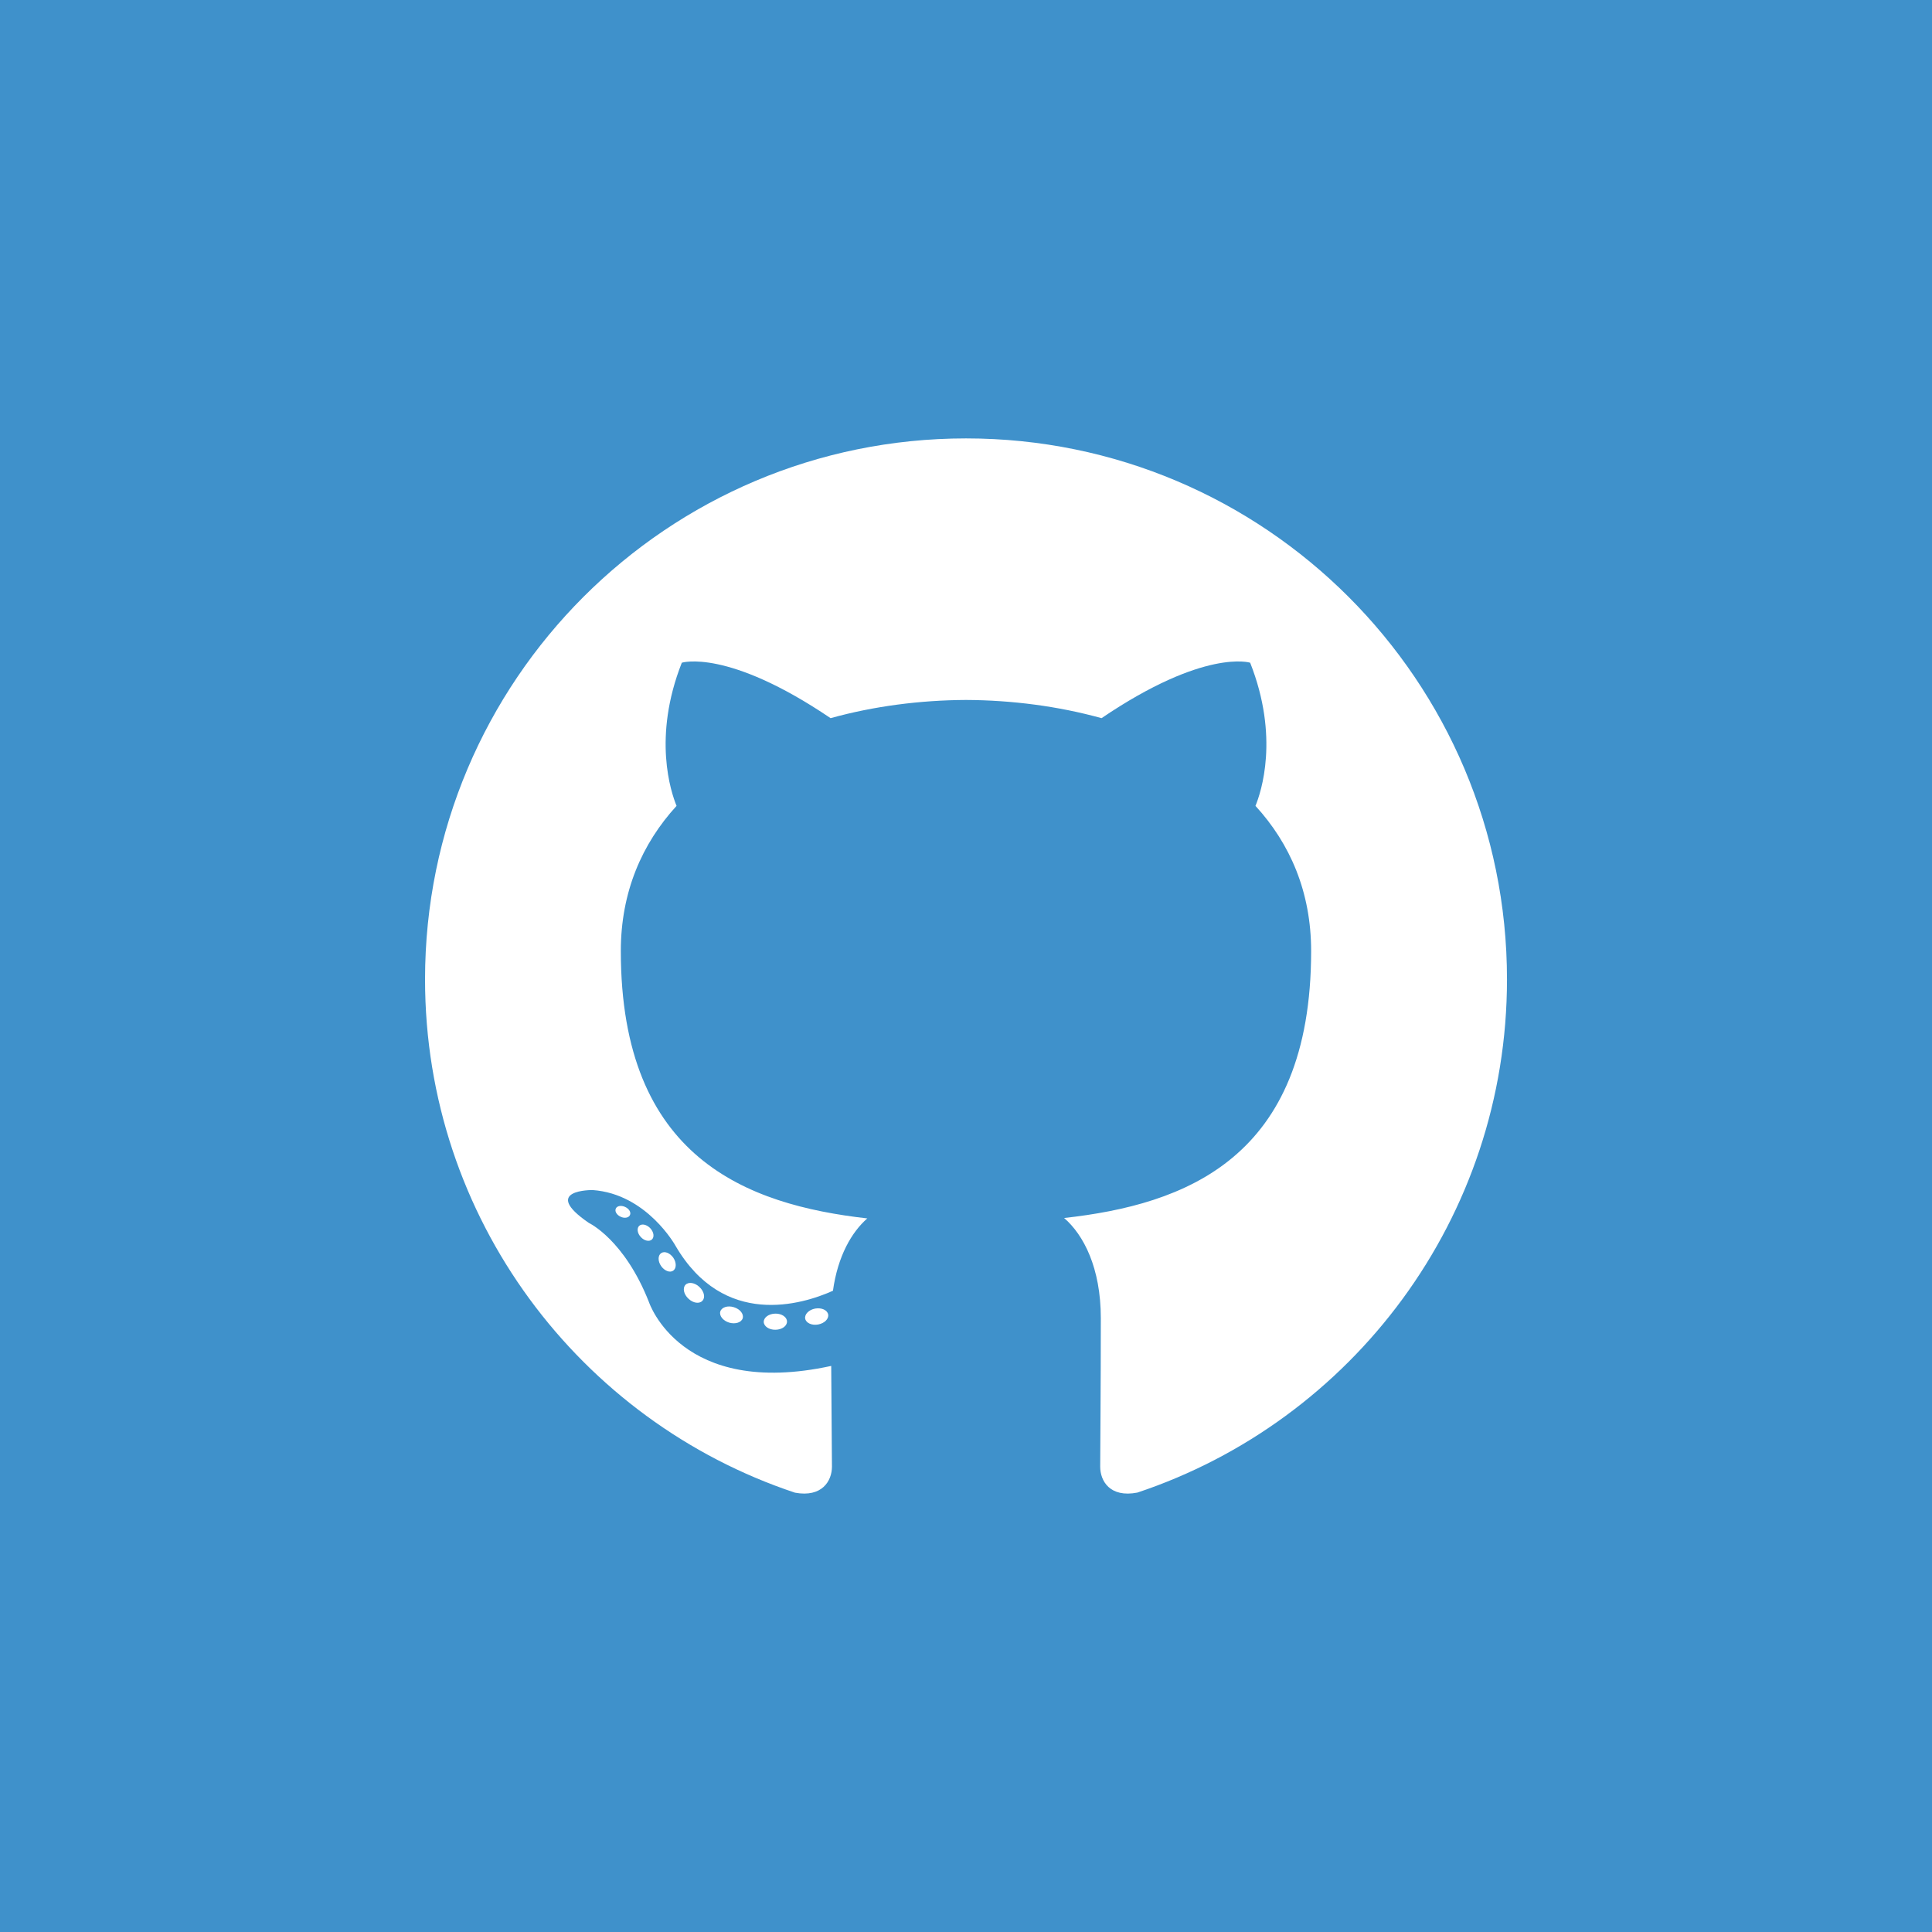
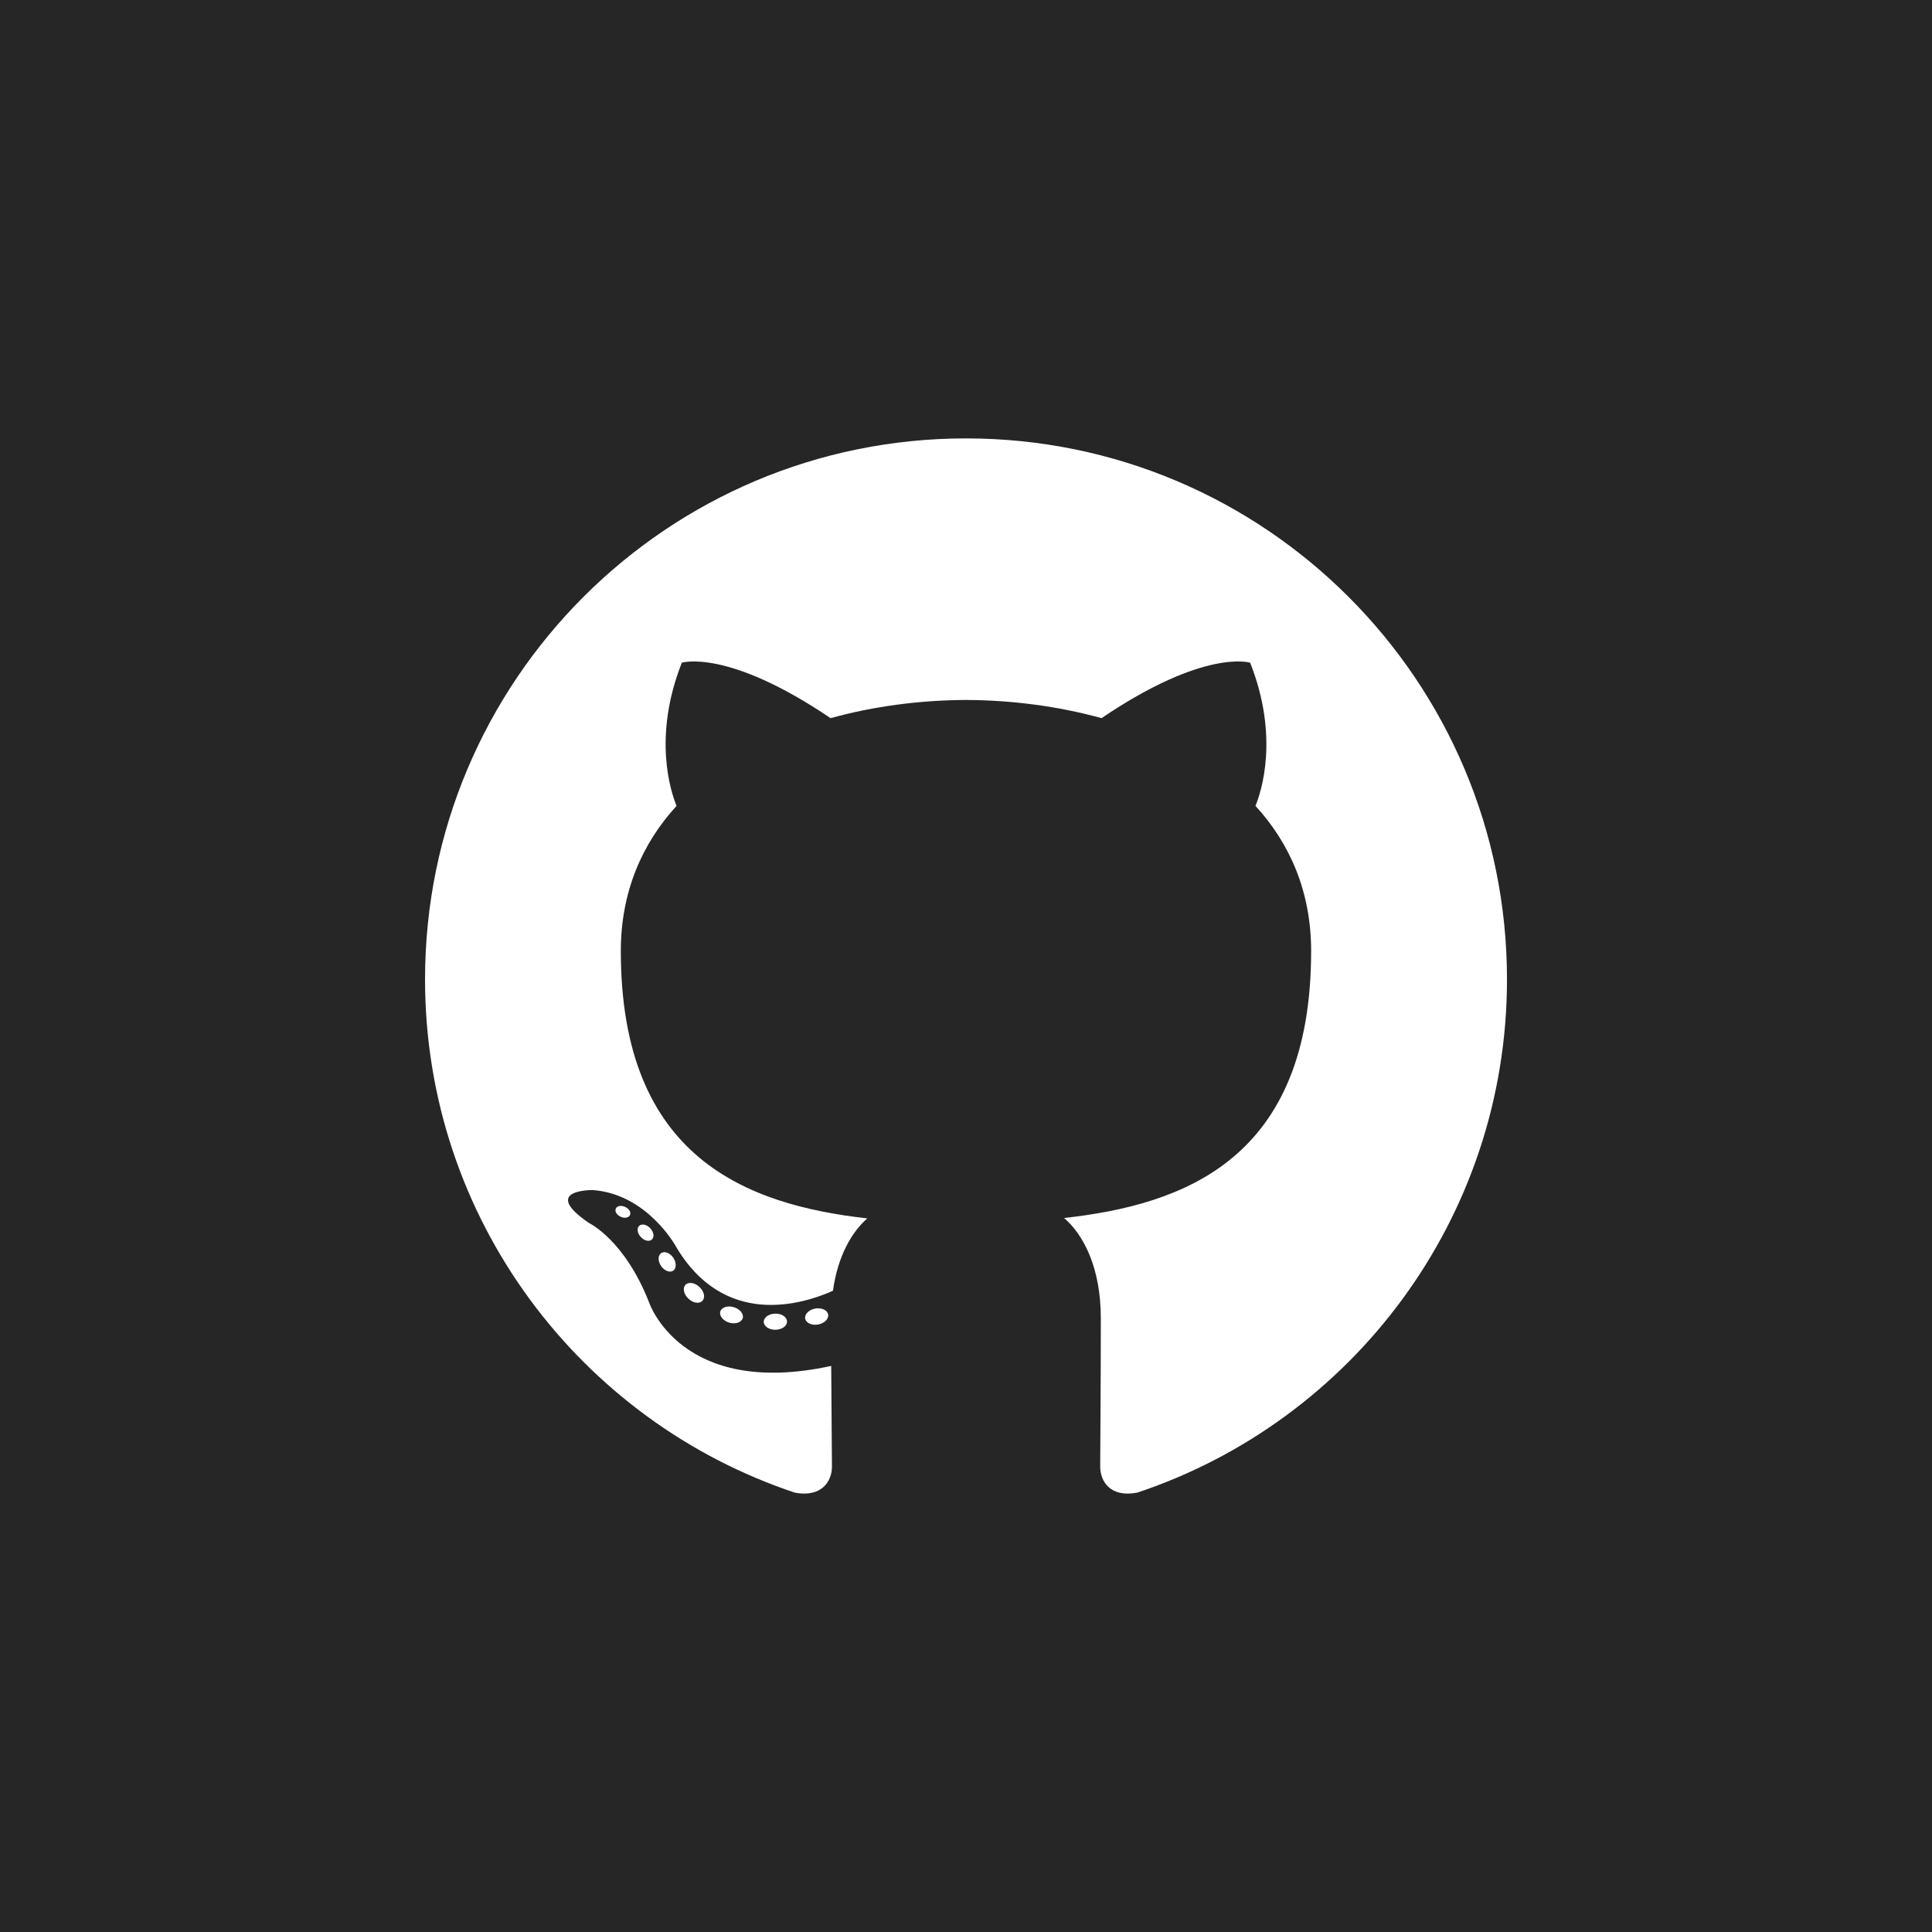
<svg xmlns="http://www.w3.org/2000/svg" version="1.1" id="Github" x="0px" y="0px" viewBox="0 0 128 128" enable-background="new 0 0 128 128" xml:space="preserve">
  <g>
-     <rect id="github-back" fill="#3F91CB" width="128" height="128" />
+     <rect id="github-back" fill="#262626" width="128" height="128" />
    <g id="github-github">
      <path fill-rule="evenodd" clip-rule="evenodd" fill="#FFFFFF" d="M64,29.045c-19.791,0-35.84,16.045-35.84,35.84    c0,15.835,10.27,29.27,24.51,34.009c1.791,0.331,2.449-0.778,2.449-1.725c0-0.854-0.033-3.678-0.049-6.673    c-9.971,2.168-12.075-4.229-12.075-4.229c-1.63-4.143-3.979-5.244-3.979-5.244    c-3.252-2.225,0.246-2.179,0.246-2.179c3.598,0.253,5.493,3.694,5.493,3.694    c3.196,5.479,8.385,3.894,10.43,2.978c0.322-2.316,1.251-3.897,2.275-4.793    c-7.96-0.905-16.329-3.978-16.329-17.712c0-3.913,1.4-7.11,3.693-9.62c-0.372-0.903-1.6-4.548,0.348-9.485    c0,0,3.009-0.962,9.857,3.674c2.859-0.794,5.926-1.192,8.971-1.206c3.046,0.014,6.114,0.412,8.979,1.206    c6.841-4.637,9.847-3.674,9.847-3.674c1.95,4.937,0.724,8.582,0.352,9.485c2.298,2.51,3.688,5.707,3.688,9.62    c0,13.767-8.385,16.796-16.365,17.685c1.285,1.111,2.431,3.293,2.431,6.637c0,4.795-0.041,8.654-0.041,9.835    c0,0.954,0.646,2.071,2.462,1.72c14.232-4.744,24.489-18.174,24.489-34.004    C99.841,45.09,83.794,29.045,64,29.045z" />
      <path fill="#FFFFFF" d="M41.735,80.503c-0.079,0.179-0.359,0.232-0.615,0.11c-0.26-0.117-0.405-0.36-0.321-0.539    c0.077-0.184,0.357-0.234,0.617-0.111C41.677,80.08,41.825,80.324,41.735,80.503L41.735,80.503z M41.294,80.176" />
      <path fill="#FFFFFF" d="M43.187,82.123c-0.171,0.158-0.505,0.084-0.731-0.166c-0.235-0.25-0.278-0.584-0.105-0.745    c0.177-0.158,0.5-0.084,0.735,0.166C43.319,81.631,43.365,81.962,43.187,82.123L43.187,82.123z M42.845,81.756" />
      <path fill="#FFFFFF" d="M44.6,84.186c-0.22,0.153-0.579,0.01-0.801-0.309c-0.22-0.318-0.22-0.701,0.005-0.854    c0.223-0.153,0.576-0.016,0.802,0.301C44.824,83.648,44.824,84.03,44.6,84.186L44.6,84.186z M44.6,84.186" />
      <path fill="#FFFFFF" d="M46.535,86.181c-0.196,0.217-0.614,0.158-0.921-0.138c-0.314-0.288-0.4-0.699-0.204-0.916    c0.2-0.217,0.621-0.155,0.929,0.139C46.65,85.554,46.745,85.967,46.535,86.181L46.535,86.181z M46.535,86.181" />
      <path fill="#FFFFFF" d="M49.206,87.339c-0.087,0.28-0.489,0.407-0.896,0.288c-0.405-0.123-0.67-0.451-0.589-0.734    c0.084-0.283,0.489-0.416,0.898-0.288C49.025,86.727,49.29,87.053,49.206,87.339L49.206,87.339z M49.206,87.339" />
      <path fill="#FFFFFF" d="M52.14,87.553c0.01,0.296-0.334,0.541-0.761,0.547c-0.428,0.01-0.775-0.231-0.779-0.521    c0-0.298,0.336-0.54,0.765-0.548C51.79,87.022,52.14,87.26,52.14,87.553L52.14,87.553z M52.14,87.553" />
      <path fill="#FFFFFF" d="M54.869,87.089c0.051,0.288-0.245,0.585-0.668,0.663c-0.417,0.076-0.802-0.102-0.855-0.388    c-0.052-0.296,0.25-0.592,0.665-0.669C54.435,86.623,54.815,86.796,54.869,87.089L54.869,87.089z M54.869,87.089" />
    </g>
  </g>
</svg>
